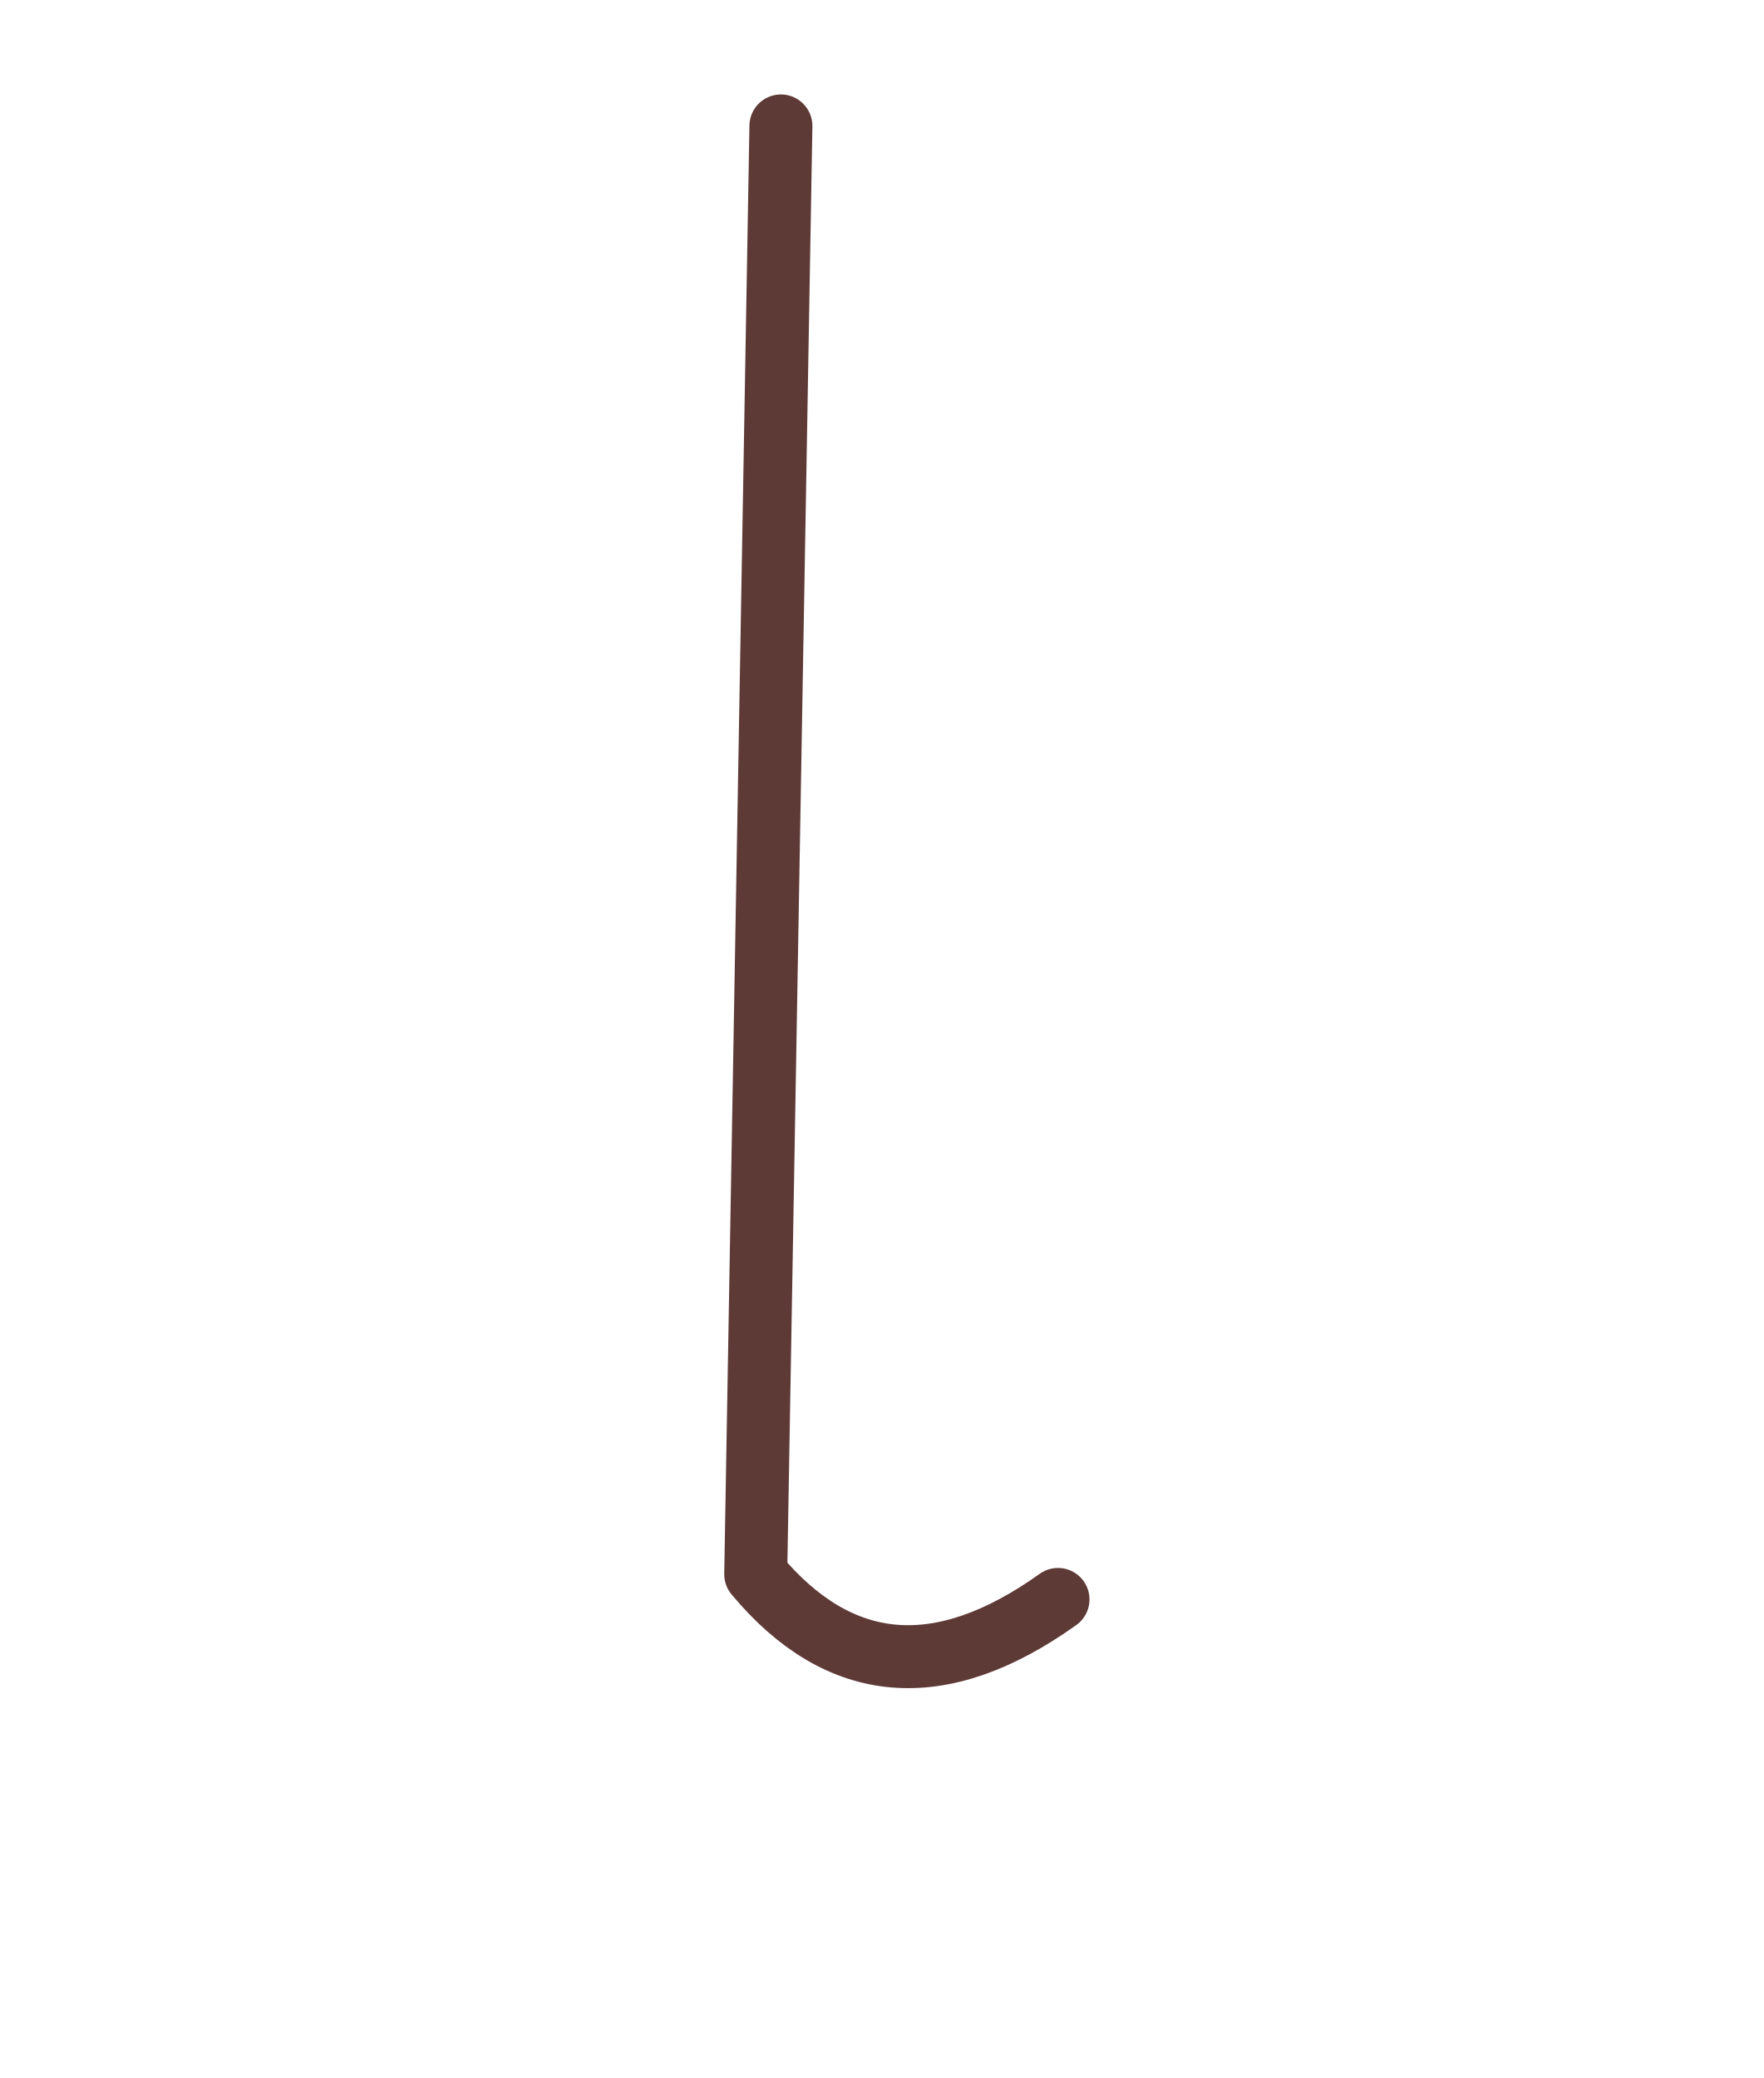
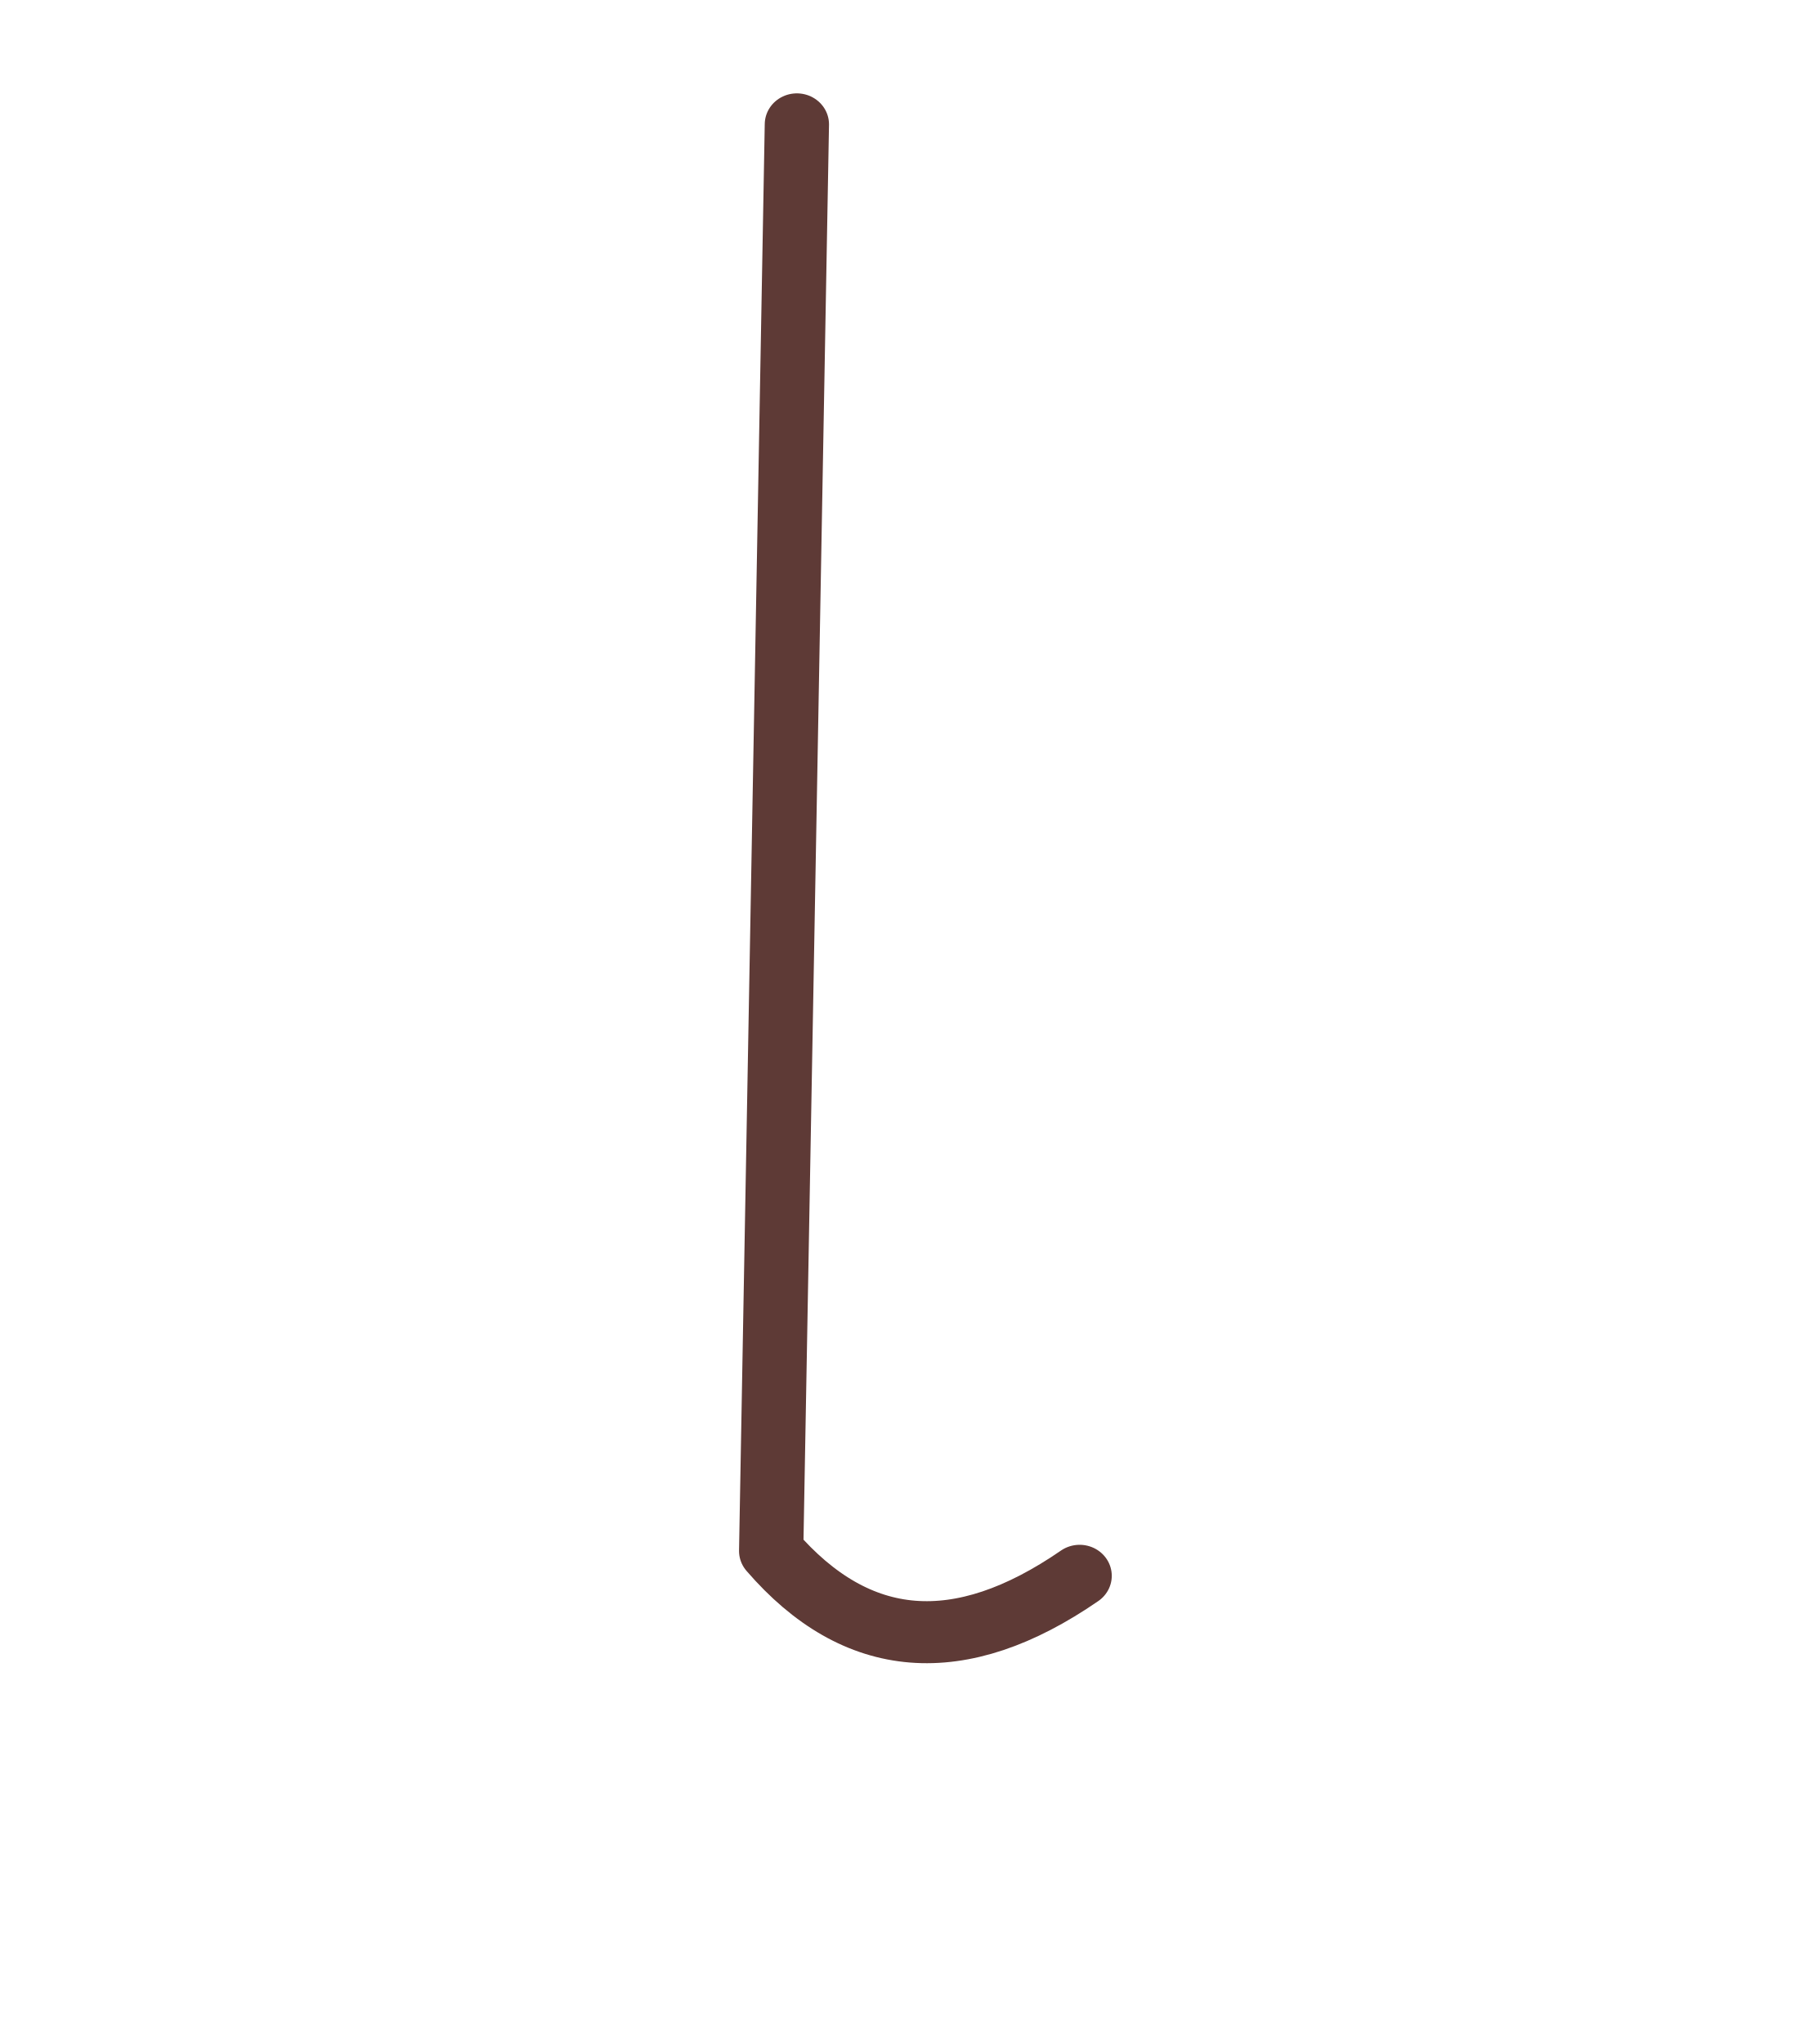
- <svg xmlns="http://www.w3.org/2000/svg" width="140" height="165" viewBox="441.5 415.0 140 165">
-   <path d="M 503.5,425 L 501.5,540 Q 511.5,552 525.5,542" fill="none" stroke="#5e3a36" stroke-width="5" stroke-linecap="round" stroke-linejoin="round" />
+ <svg xmlns="http://www.w3.org/2000/svg" width="140" height="159" viewBox="442.0 411.5 140 159">
+   <g transform="translate(0,11.05) scale(1,0.965)">
+     <path d="M 504.0,425 L 502.0,540 Q 512.0,552 526.0,542" fill="none" stroke="#5e3a36" stroke-width="5" stroke-linecap="round" stroke-linejoin="round" />
+   </g>
</svg>
